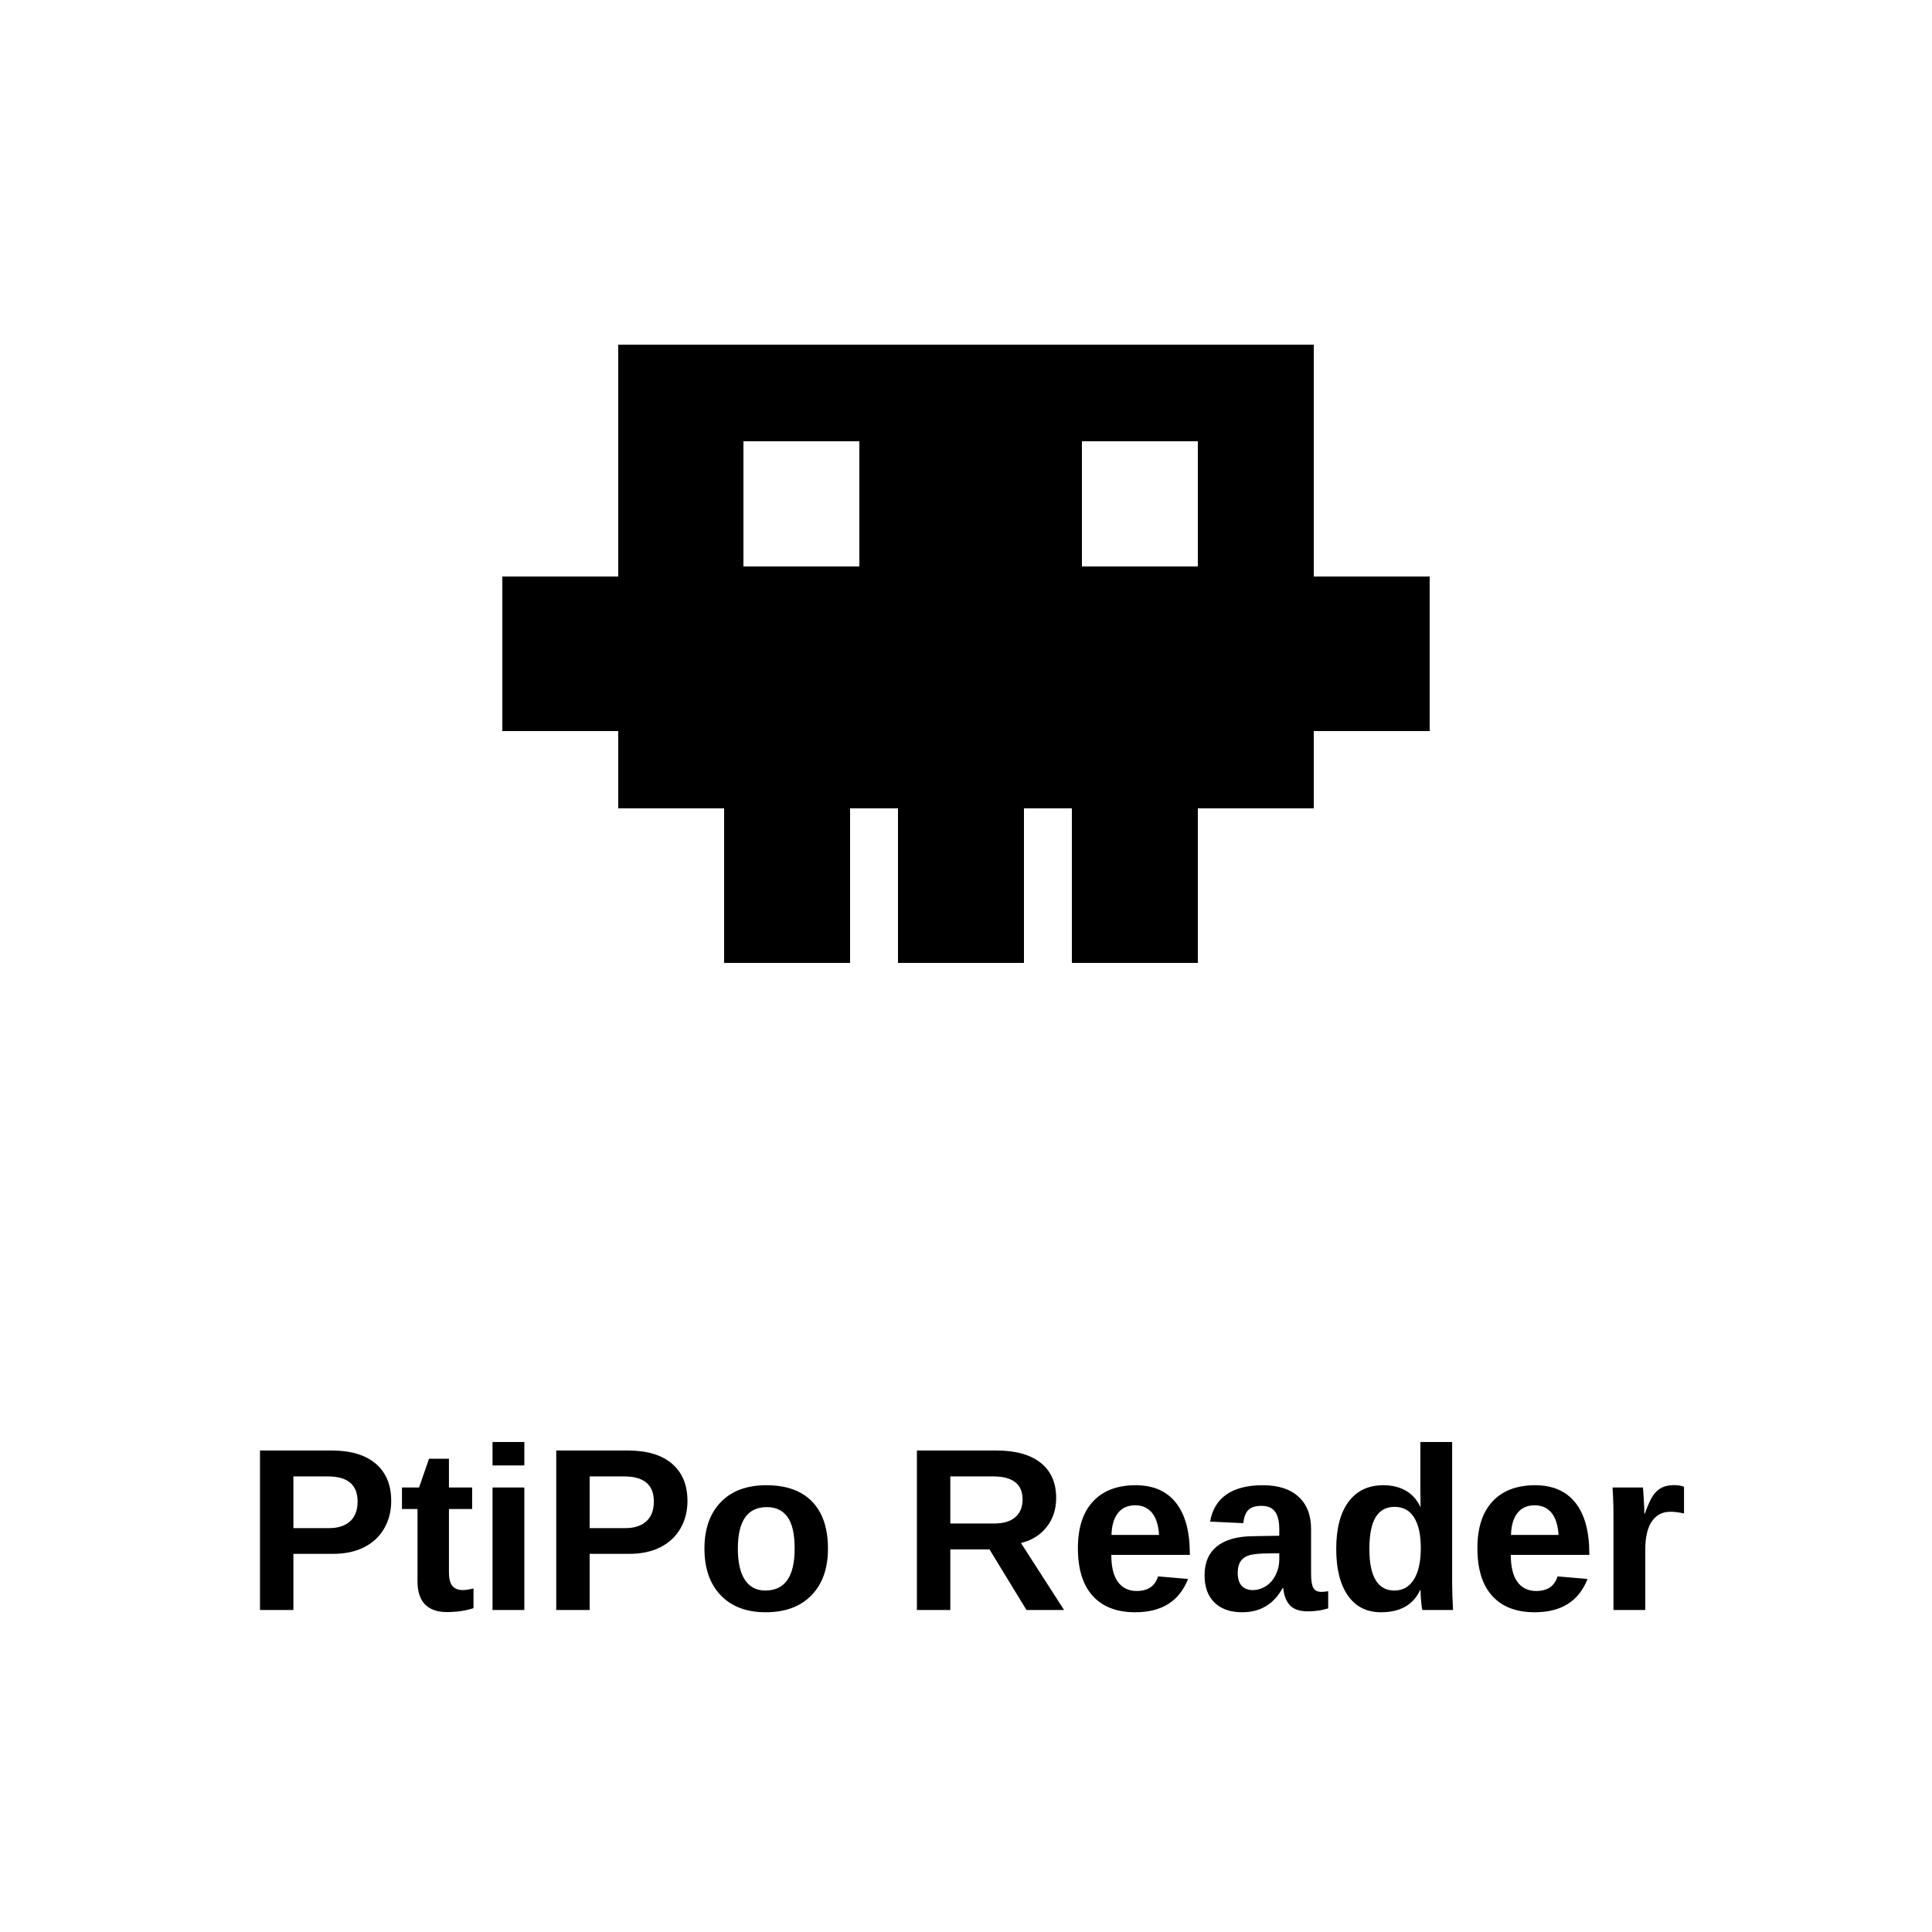
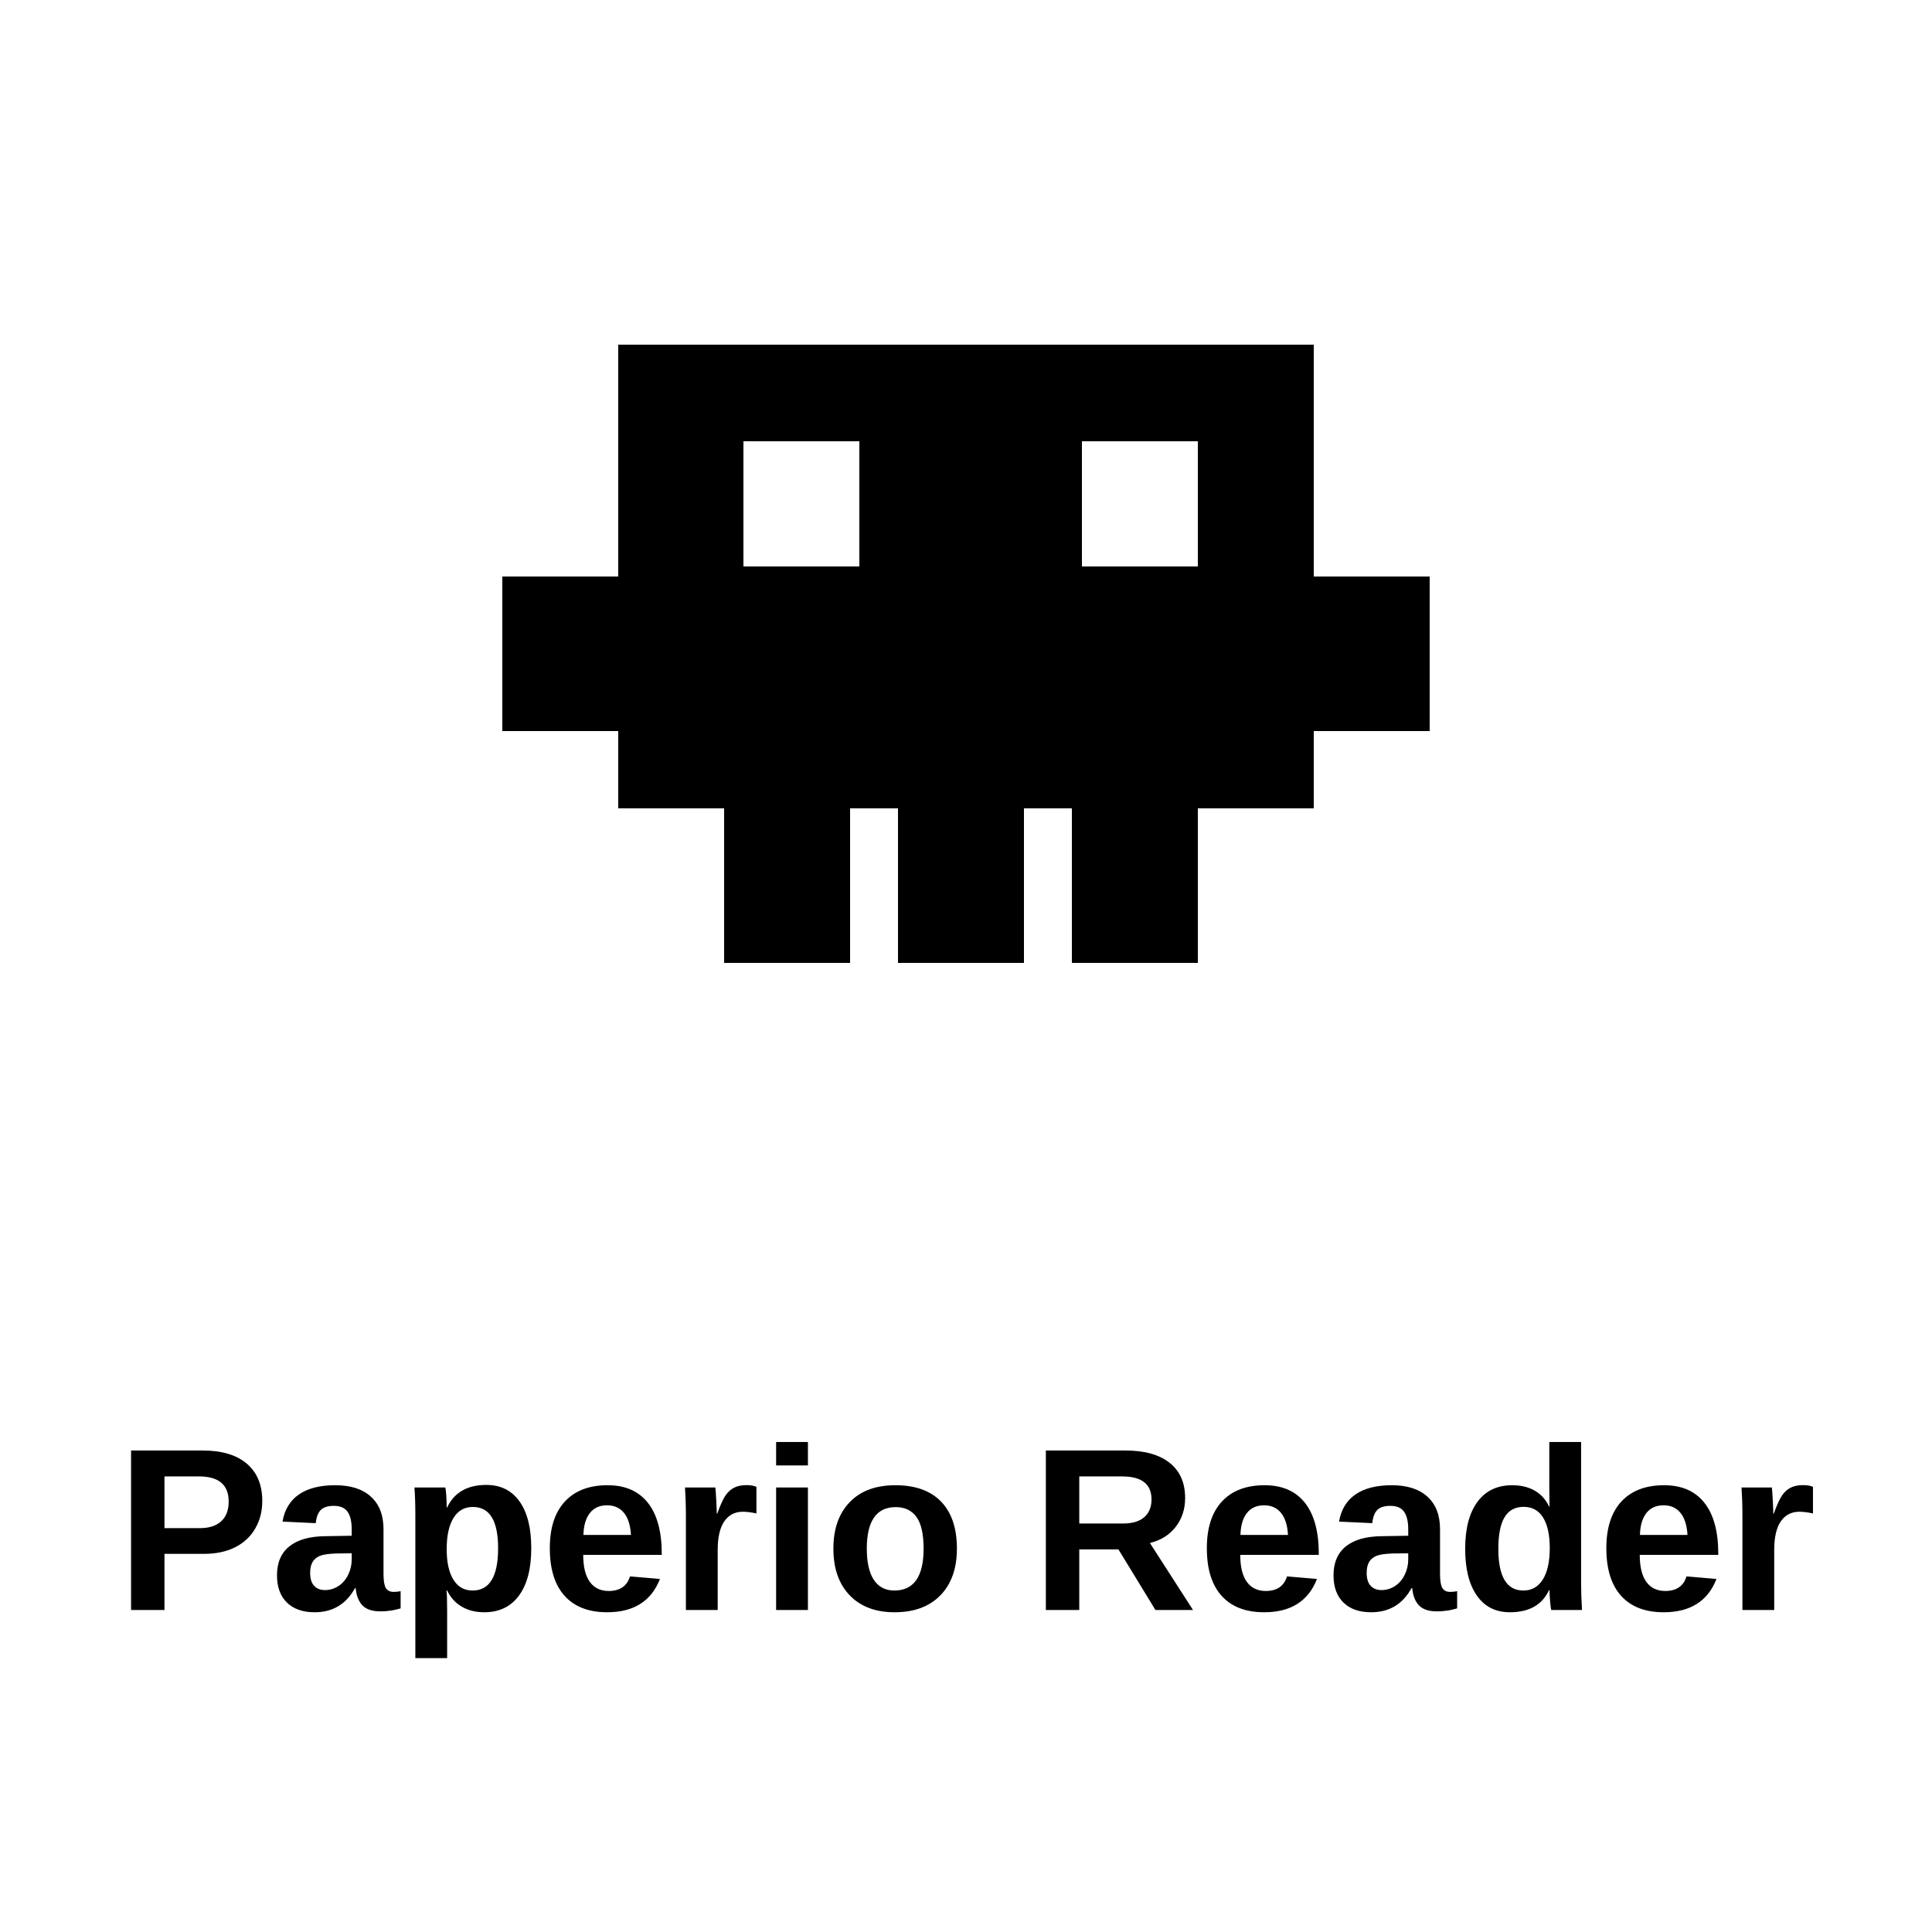
<svg xmlns="http://www.w3.org/2000/svg" viewBox="0 0 600 600" role="img" aria-labelledby="title">
  <rect width="600" height="600" fill="#fff" />
  <g transform="translate(120 35) scale(3)" shape-rendering="crispEdges">
    <rect x="24" y="24" width="72" height="48" fill="#000" />
    <rect x="12" y="48" width="12" height="16" fill="#000" />
    <rect x="96" y="48" width="12" height="16" fill="#000" />
    <rect x="35" y="72" width="13" height="16" fill="#000" />
    <rect x="53" y="72" width="13" height="16" fill="#000" />
    <rect x="71" y="72" width="13" height="16" fill="#000" />
    <rect x="37" y="34" width="12" height="13" fill="#fff" />
    <rect x="72" y="34" width="12" height="13" fill="#fff" />
  </g>
-   <text x="300" y="500" fill="#000" font-family="Arial, sans-serif" font-size="72" font-weight="700" text-anchor="middle">PtiPo Reader</text>
+   <text x="300" y="500" fill="#000" font-family="Arial, sans-serif" font-size="72" font-weight="700" text-anchor="middle">Paperio Reader</text>
</svg>
